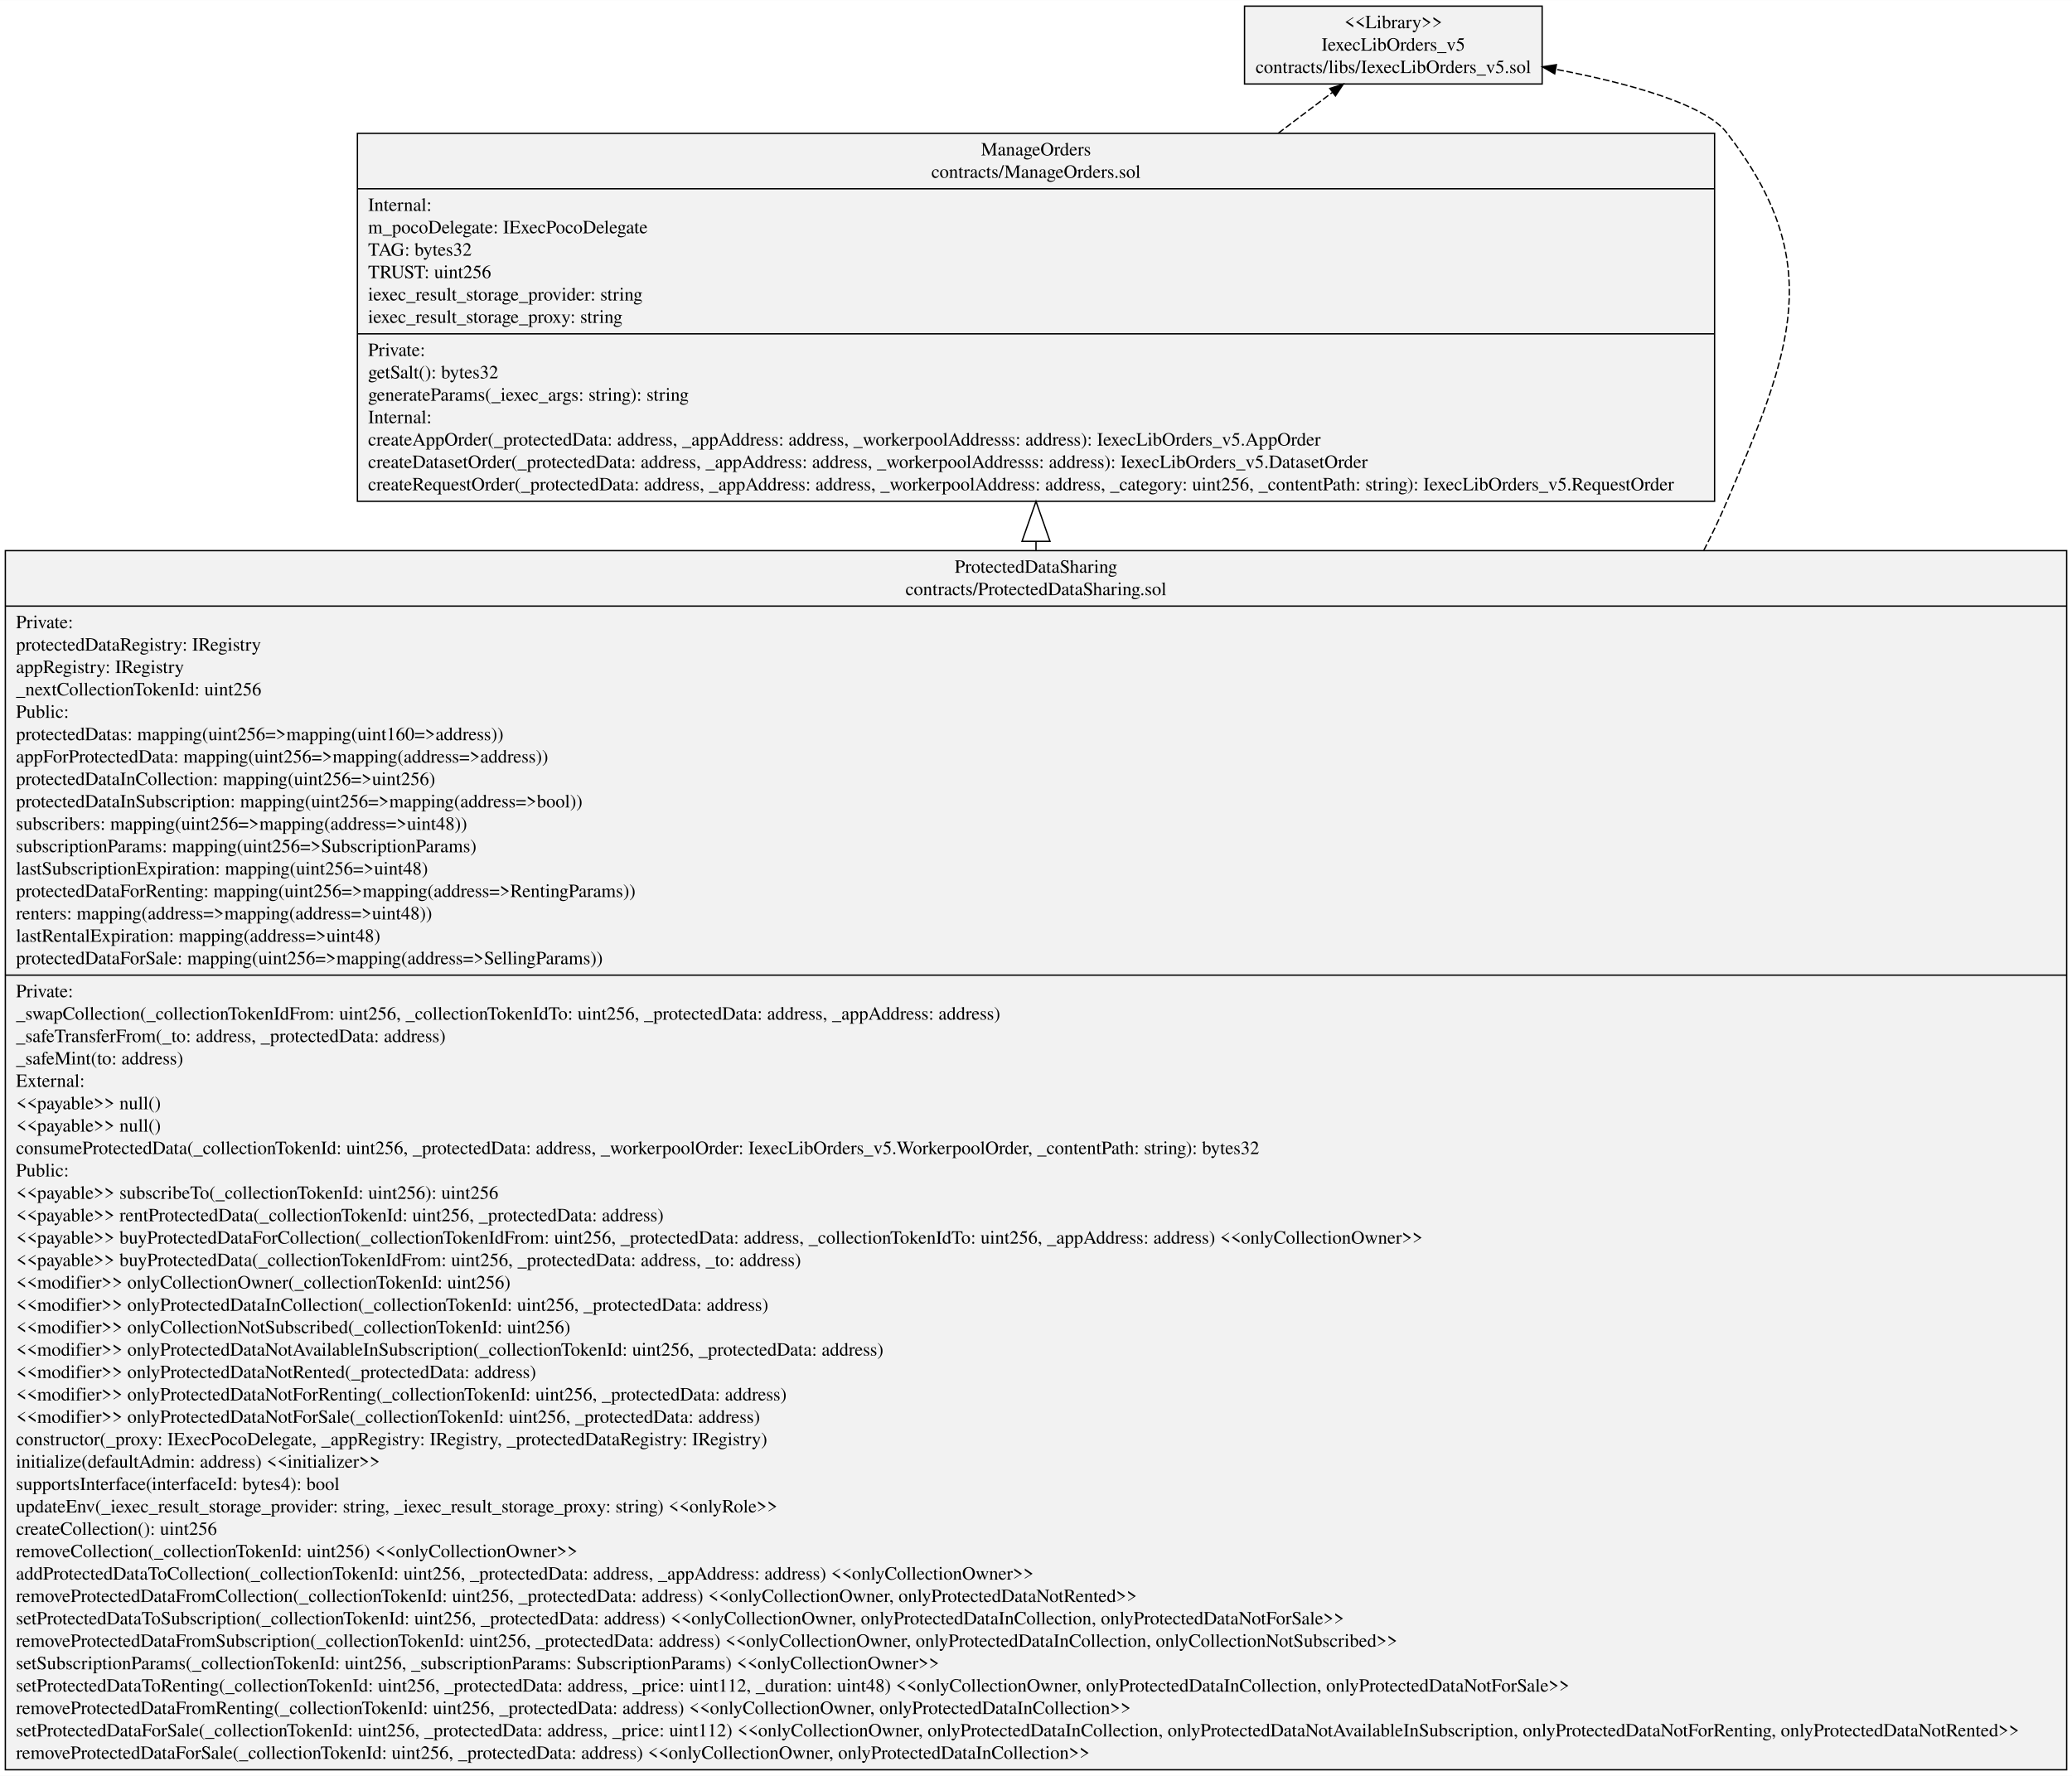
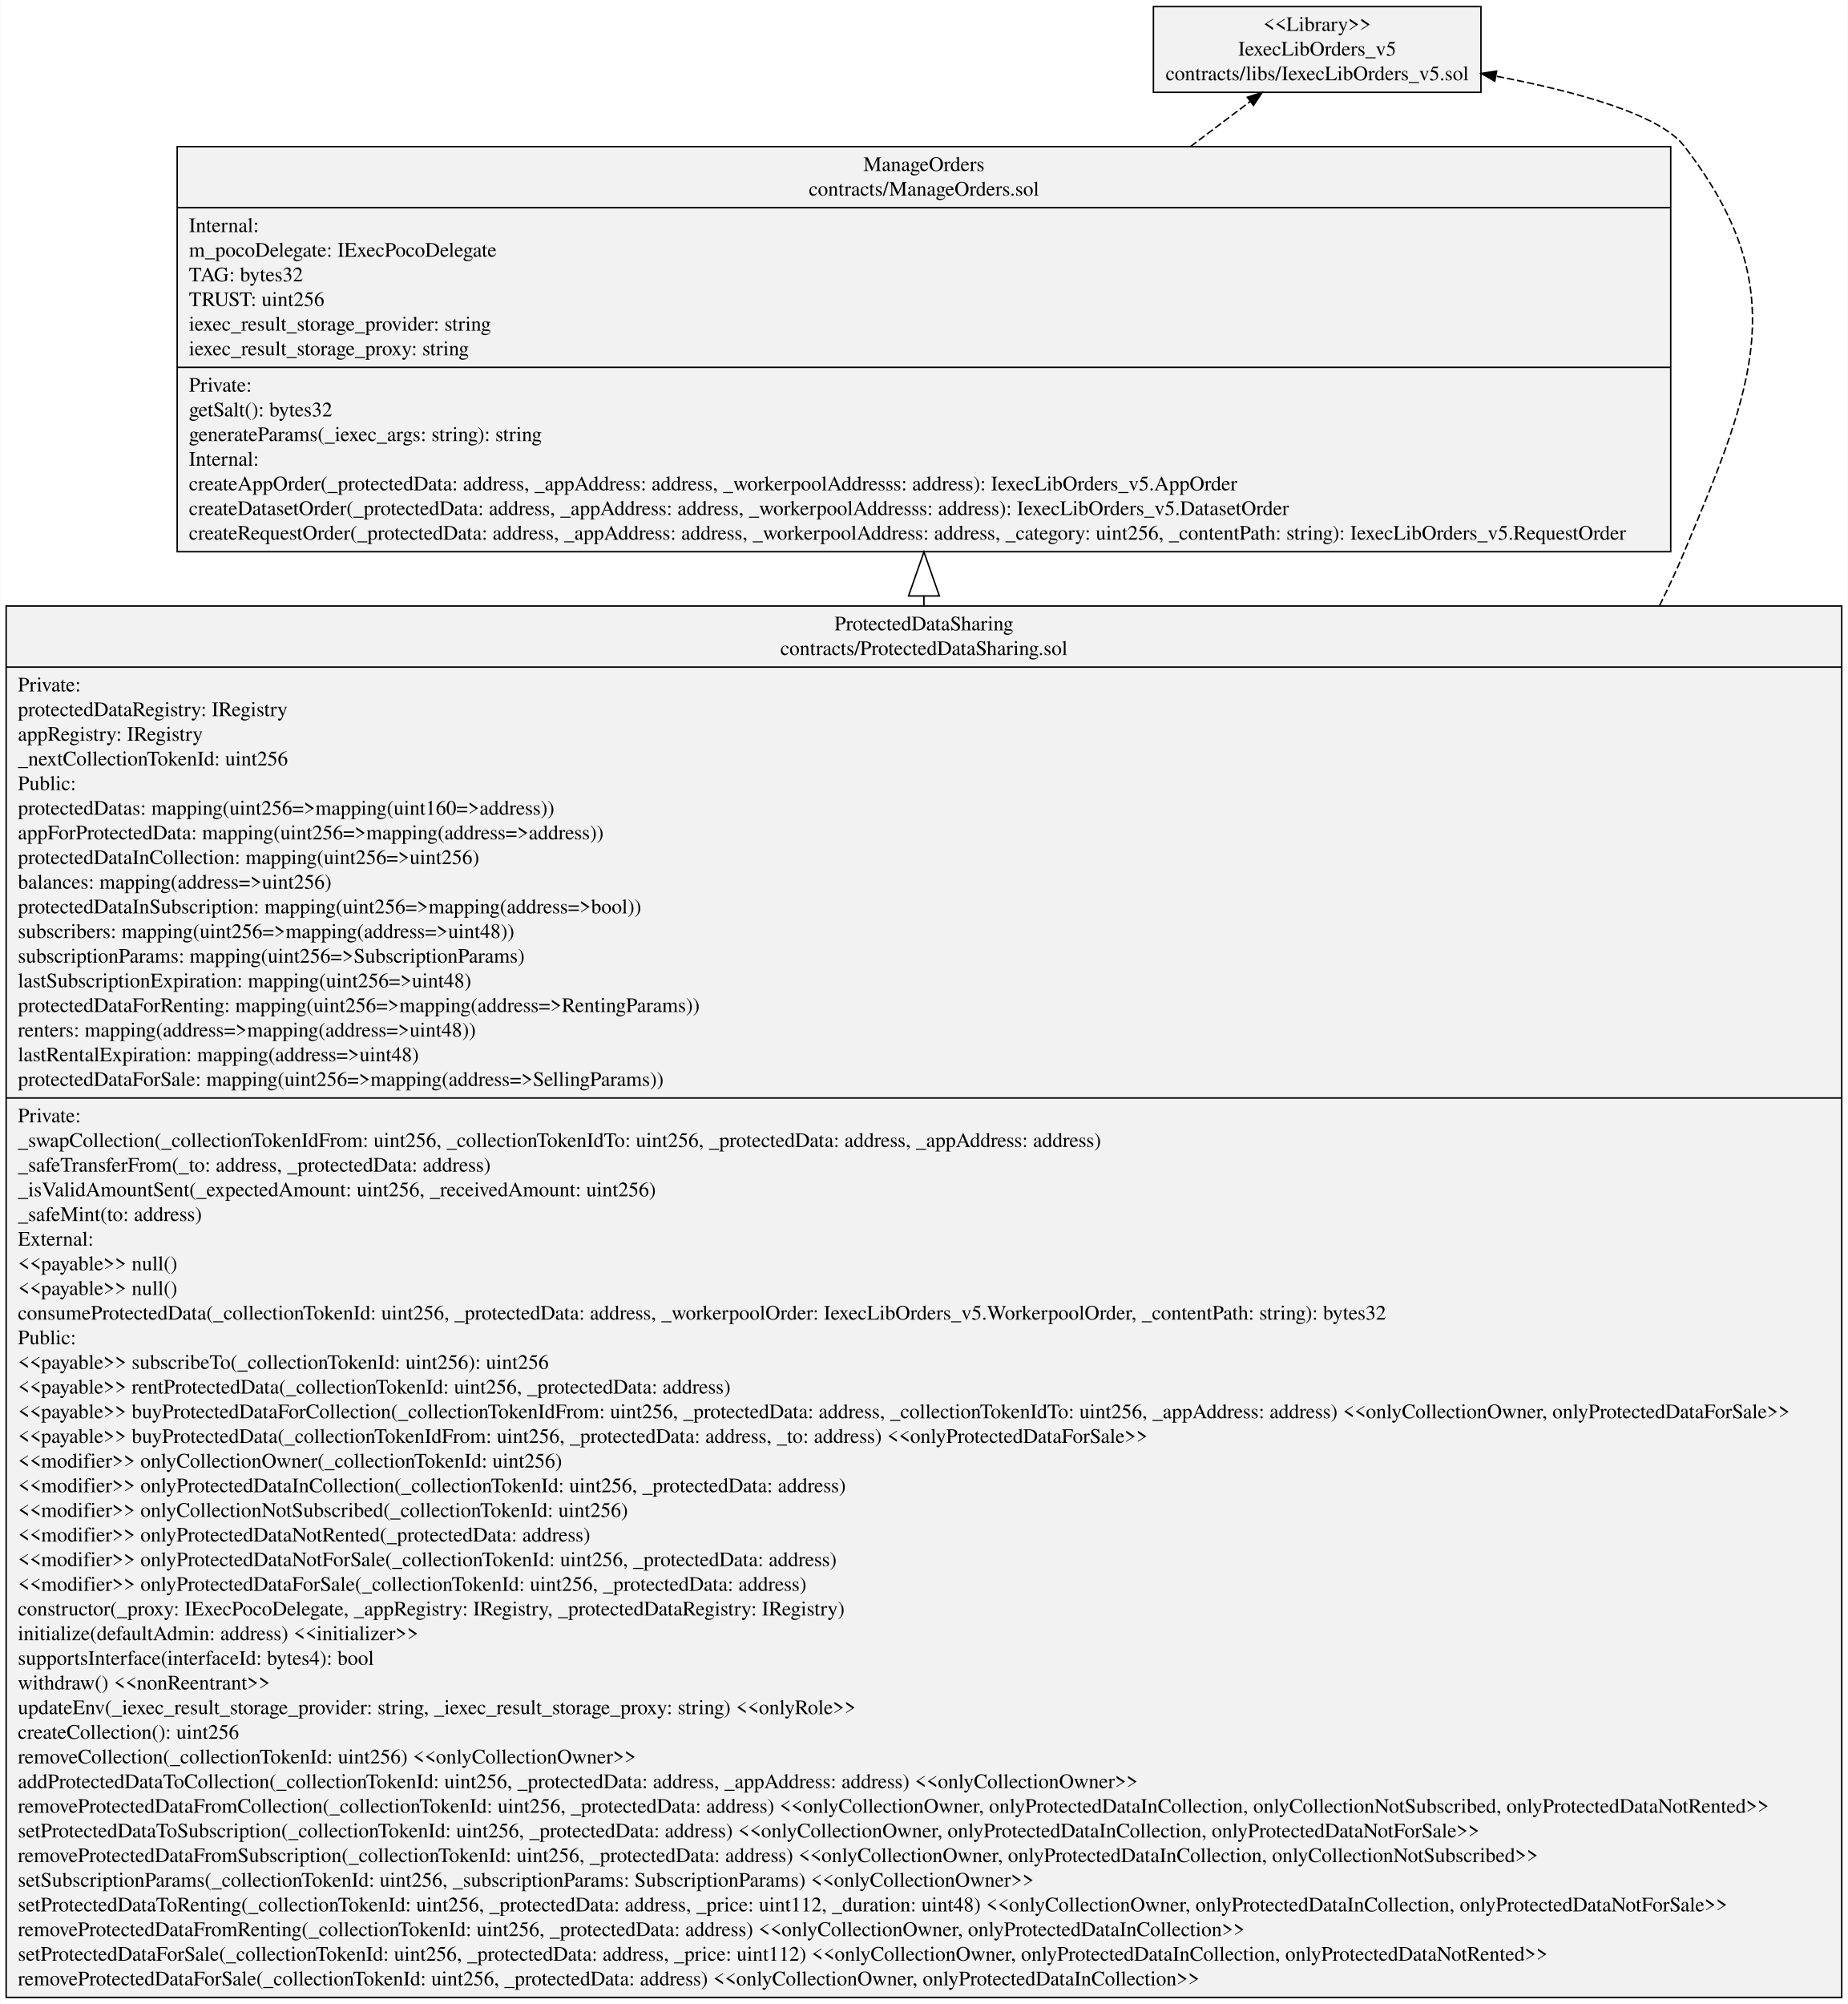
- <svg xmlns="http://www.w3.org/2000/svg" width="1554pt" height="1332pt" viewBox="0.00 0.00 1553.98 1331.80">
-   <g id="graph0" class="graph" transform="scale(1 1) rotate(0) translate(4 1327.8)">
-     <polygon fill="white" stroke="transparent" points="-4,4 -4,-1327.8 1549.98,-1327.8 1549.98,4 -4,4" />
+ <svg xmlns="http://www.w3.org/2000/svg" width="1259pt" height="1365pt" viewBox="0.00 0.00 1258.98 1365.40">
+   <g id="graph0" class="graph" transform="scale(1 1) rotate(0) translate(4 1361.4)">
+     <polygon fill="white" stroke="transparent" points="-4,4 -4,-1361.4 1254.98,-1361.4 1254.98,4 -4,4" />
    <g id="node1" class="node">
-       <polygon fill="#f2f2f2" stroke="black" points="264.06,-951.9 264.06,-1227.9 1281.92,-1227.9 1281.92,-951.9 264.06,-951.9" />
-       <text text-anchor="middle" x="772.99" y="-1211.3" font-family="Times,serif" font-size="14.00">ManageOrders</text>
-       <text text-anchor="middle" x="772.99" y="-1194.5" font-family="Times,serif" font-size="14.00">contracts/ManageOrders.sol</text>
-       <polyline fill="none" stroke="black" points="264.06,-1186.3 1281.92,-1186.3 " />
-       <text text-anchor="start" x="272.06" y="-1169.7" font-family="Times,serif" font-size="14.00">Internal:</text>
-       <text text-anchor="start" x="272.06" y="-1152.9" font-family="Times,serif" font-size="14.00">   m_pocoDelegate: IExecPocoDelegate</text>
-       <text text-anchor="start" x="272.06" y="-1136.1" font-family="Times,serif" font-size="14.00">   TAG: bytes32</text>
-       <text text-anchor="start" x="272.06" y="-1119.3" font-family="Times,serif" font-size="14.00">   TRUST: uint256</text>
-       <text text-anchor="start" x="272.06" y="-1102.5" font-family="Times,serif" font-size="14.00">   iexec_result_storage_provider: string</text>
-       <text text-anchor="start" x="272.06" y="-1085.7" font-family="Times,serif" font-size="14.00">   iexec_result_storage_proxy: string</text>
-       <polyline fill="none" stroke="black" points="264.06,-1077.5 1281.92,-1077.5 " />
-       <text text-anchor="start" x="272.06" y="-1060.9" font-family="Times,serif" font-size="14.00">Private:</text>
-       <text text-anchor="start" x="272.06" y="-1044.1" font-family="Times,serif" font-size="14.00">    getSalt(): bytes32</text>
-       <text text-anchor="start" x="272.06" y="-1027.3" font-family="Times,serif" font-size="14.00">    generateParams(_iexec_args: string): string</text>
-       <text text-anchor="start" x="272.06" y="-1010.5" font-family="Times,serif" font-size="14.00">Internal:</text>
-       <text text-anchor="start" x="272.06" y="-993.7" font-family="Times,serif" font-size="14.00">    createAppOrder(_protectedData: address, _appAddress: address, _workerpoolAddresss: address): IexecLibOrders_v5.AppOrder</text>
-       <text text-anchor="start" x="272.06" y="-976.9" font-family="Times,serif" font-size="14.00">    createDatasetOrder(_protectedData: address, _appAddress: address, _workerpoolAddresss: address): IexecLibOrders_v5.DatasetOrder</text>
-       <text text-anchor="start" x="272.06" y="-960.1" font-family="Times,serif" font-size="14.00">    createRequestOrder(_protectedData: address, _appAddress: address, _workerpoolAddress: address, _category: uint256, _contentPath: string): IexecLibOrders_v5.RequestOrder</text>
+       <polygon fill="#f2f2f2" stroke="black" points="116.56,-985.5 116.56,-1261.5 1134.42,-1261.5 1134.42,-985.5 116.56,-985.5" />
+       <text text-anchor="middle" x="625.49" y="-1244.9" font-family="Times,serif" font-size="14.00">ManageOrders</text>
+       <text text-anchor="middle" x="625.49" y="-1228.1" font-family="Times,serif" font-size="14.00">contracts/ManageOrders.sol</text>
+       <polyline fill="none" stroke="black" points="116.56,-1219.9 1134.42,-1219.9 " />
+       <text text-anchor="start" x="124.56" y="-1203.3" font-family="Times,serif" font-size="14.00">Internal:</text>
+       <text text-anchor="start" x="124.56" y="-1186.5" font-family="Times,serif" font-size="14.00">   m_pocoDelegate: IExecPocoDelegate</text>
+       <text text-anchor="start" x="124.56" y="-1169.7" font-family="Times,serif" font-size="14.00">   TAG: bytes32</text>
+       <text text-anchor="start" x="124.56" y="-1152.9" font-family="Times,serif" font-size="14.00">   TRUST: uint256</text>
+       <text text-anchor="start" x="124.56" y="-1136.1" font-family="Times,serif" font-size="14.00">   iexec_result_storage_provider: string</text>
+       <text text-anchor="start" x="124.56" y="-1119.3" font-family="Times,serif" font-size="14.00">   iexec_result_storage_proxy: string</text>
+       <polyline fill="none" stroke="black" points="116.56,-1111.1 1134.42,-1111.1 " />
+       <text text-anchor="start" x="124.56" y="-1094.5" font-family="Times,serif" font-size="14.00">Private:</text>
+       <text text-anchor="start" x="124.56" y="-1077.7" font-family="Times,serif" font-size="14.00">    getSalt(): bytes32</text>
+       <text text-anchor="start" x="124.56" y="-1060.9" font-family="Times,serif" font-size="14.00">    generateParams(_iexec_args: string): string</text>
+       <text text-anchor="start" x="124.56" y="-1044.1" font-family="Times,serif" font-size="14.00">Internal:</text>
+       <text text-anchor="start" x="124.56" y="-1027.3" font-family="Times,serif" font-size="14.00">    createAppOrder(_protectedData: address, _appAddress: address, _workerpoolAddresss: address): IexecLibOrders_v5.AppOrder</text>
+       <text text-anchor="start" x="124.56" y="-1010.5" font-family="Times,serif" font-size="14.00">    createDatasetOrder(_protectedData: address, _appAddress: address, _workerpoolAddresss: address): IexecLibOrders_v5.DatasetOrder</text>
+       <text text-anchor="start" x="124.56" y="-993.7" font-family="Times,serif" font-size="14.00">    createRequestOrder(_protectedData: address, _appAddress: address, _workerpoolAddress: address, _category: uint256, _contentPath: string): IexecLibOrders_v5.RequestOrder</text>
    </g>
    <g id="node3" class="node">
-       <polygon fill="#f2f2f2" stroke="black" points="929.38,-1264.9 929.38,-1323.3 1152.6,-1323.3 1152.6,-1264.9 929.38,-1264.9" />
-       <text text-anchor="middle" x="1040.99" y="-1306.7" font-family="Times,serif" font-size="14.00">&lt;&lt;Library&gt;&gt;</text>
-       <text text-anchor="middle" x="1040.99" y="-1289.9" font-family="Times,serif" font-size="14.00">IexecLibOrders_v5</text>
-       <text text-anchor="middle" x="1040.99" y="-1273.1" font-family="Times,serif" font-size="14.00">contracts/libs/IexecLibOrders_v5.sol</text>
+       <polygon fill="#f2f2f2" stroke="black" points="781.88,-1298.5 781.88,-1356.9 1005.1,-1356.9 1005.1,-1298.5 781.88,-1298.5" />
+       <text text-anchor="middle" x="893.49" y="-1340.3" font-family="Times,serif" font-size="14.00">&lt;&lt;Library&gt;&gt;</text>
+       <text text-anchor="middle" x="893.49" y="-1323.5" font-family="Times,serif" font-size="14.00">IexecLibOrders_v5</text>
+       <text text-anchor="middle" x="893.49" y="-1306.7" font-family="Times,serif" font-size="14.00">contracts/libs/IexecLibOrders_v5.sol</text>
    </g>
    <g id="edge1" class="edge">
-       <path fill="none" stroke="black" stroke-dasharray="5,2" d="M954.72,-1228.01C969.43,-1239.11 983.26,-1249.55 995.36,-1258.67" />
-       <polygon fill="black" stroke="black" points="993.36,-1261.55 1003.45,-1264.78 997.57,-1255.96 993.36,-1261.55" />
+       <path fill="none" stroke="black" stroke-dasharray="5,2" d="M807.22,-1261.61C821.93,-1272.71 835.76,-1283.15 847.86,-1292.27" />
+       <polygon fill="black" stroke="black" points="845.86,-1295.15 855.95,-1298.38 850.07,-1289.56 845.86,-1295.15" />
    </g>
    <g id="node2" class="node">
-       <polygon fill="#f2f2f2" stroke="black" points="0,-0.5 0,-914.9 1545.98,-914.9 1545.98,-0.5 0,-0.5" />
-       <text text-anchor="middle" x="772.99" y="-898.3" font-family="Times,serif" font-size="14.00">ProtectedDataSharing</text>
-       <text text-anchor="middle" x="772.99" y="-881.5" font-family="Times,serif" font-size="14.00">contracts/ProtectedDataSharing.sol</text>
-       <polyline fill="none" stroke="black" points="0,-873.3 1545.98,-873.3 " />
-       <text text-anchor="start" x="8" y="-856.7" font-family="Times,serif" font-size="14.00">Private:</text>
-       <text text-anchor="start" x="8" y="-839.9" font-family="Times,serif" font-size="14.00">   protectedDataRegistry: IRegistry</text>
-       <text text-anchor="start" x="8" y="-823.1" font-family="Times,serif" font-size="14.00">   appRegistry: IRegistry</text>
-       <text text-anchor="start" x="8" y="-806.3" font-family="Times,serif" font-size="14.00">   _nextCollectionTokenId: uint256</text>
-       <text text-anchor="start" x="8" y="-789.5" font-family="Times,serif" font-size="14.00">Public:</text>
-       <text text-anchor="start" x="8" y="-772.7" font-family="Times,serif" font-size="14.00">   protectedDatas: mapping(uint256=&gt;mapping(uint160=&gt;address))</text>
-       <text text-anchor="start" x="8" y="-755.9" font-family="Times,serif" font-size="14.00">   appForProtectedData: mapping(uint256=&gt;mapping(address=&gt;address))</text>
-       <text text-anchor="start" x="8" y="-739.1" font-family="Times,serif" font-size="14.00">   protectedDataInCollection: mapping(uint256=&gt;uint256)</text>
-       <text text-anchor="start" x="8" y="-722.3" font-family="Times,serif" font-size="14.00">   protectedDataInSubscription: mapping(uint256=&gt;mapping(address=&gt;bool))</text>
-       <text text-anchor="start" x="8" y="-705.5" font-family="Times,serif" font-size="14.00">   subscribers: mapping(uint256=&gt;mapping(address=&gt;uint48))</text>
-       <text text-anchor="start" x="8" y="-688.7" font-family="Times,serif" font-size="14.00">   subscriptionParams: mapping(uint256=&gt;SubscriptionParams)</text>
-       <text text-anchor="start" x="8" y="-671.9" font-family="Times,serif" font-size="14.00">   lastSubscriptionExpiration: mapping(uint256=&gt;uint48)</text>
-       <text text-anchor="start" x="8" y="-655.1" font-family="Times,serif" font-size="14.00">   protectedDataForRenting: mapping(uint256=&gt;mapping(address=&gt;RentingParams))</text>
-       <text text-anchor="start" x="8" y="-638.3" font-family="Times,serif" font-size="14.00">   renters: mapping(address=&gt;mapping(address=&gt;uint48))</text>
-       <text text-anchor="start" x="8" y="-621.5" font-family="Times,serif" font-size="14.00">   lastRentalExpiration: mapping(address=&gt;uint48)</text>
-       <text text-anchor="start" x="8" y="-604.7" font-family="Times,serif" font-size="14.00">   protectedDataForSale: mapping(uint256=&gt;mapping(address=&gt;SellingParams))</text>
-       <polyline fill="none" stroke="black" points="0,-596.5 1545.98,-596.5 " />
-       <text text-anchor="start" x="8" y="-579.9" font-family="Times,serif" font-size="14.00">Private:</text>
-       <text text-anchor="start" x="8" y="-563.1" font-family="Times,serif" font-size="14.00">    _swapCollection(_collectionTokenIdFrom: uint256, _collectionTokenIdTo: uint256, _protectedData: address, _appAddress: address)</text>
-       <text text-anchor="start" x="8" y="-546.3" font-family="Times,serif" font-size="14.00">    _safeTransferFrom(_to: address, _protectedData: address)</text>
+       <polygon fill="#f2f2f2" stroke="black" points="0,-0.5 0,-948.5 1250.98,-948.5 1250.98,-0.5 0,-0.5" />
+       <text text-anchor="middle" x="625.49" y="-931.9" font-family="Times,serif" font-size="14.00">ProtectedDataSharing</text>
+       <text text-anchor="middle" x="625.49" y="-915.1" font-family="Times,serif" font-size="14.00">contracts/ProtectedDataSharing.sol</text>
+       <polyline fill="none" stroke="black" points="0,-906.9 1250.98,-906.9 " />
+       <text text-anchor="start" x="8" y="-890.3" font-family="Times,serif" font-size="14.00">Private:</text>
+       <text text-anchor="start" x="8" y="-873.5" font-family="Times,serif" font-size="14.00">   protectedDataRegistry: IRegistry</text>
+       <text text-anchor="start" x="8" y="-856.7" font-family="Times,serif" font-size="14.00">   appRegistry: IRegistry</text>
+       <text text-anchor="start" x="8" y="-839.9" font-family="Times,serif" font-size="14.00">   _nextCollectionTokenId: uint256</text>
+       <text text-anchor="start" x="8" y="-823.1" font-family="Times,serif" font-size="14.00">Public:</text>
+       <text text-anchor="start" x="8" y="-806.3" font-family="Times,serif" font-size="14.00">   protectedDatas: mapping(uint256=&gt;mapping(uint160=&gt;address))</text>
+       <text text-anchor="start" x="8" y="-789.5" font-family="Times,serif" font-size="14.00">   appForProtectedData: mapping(uint256=&gt;mapping(address=&gt;address))</text>
+       <text text-anchor="start" x="8" y="-772.7" font-family="Times,serif" font-size="14.00">   protectedDataInCollection: mapping(uint256=&gt;uint256)</text>
+       <text text-anchor="start" x="8" y="-755.9" font-family="Times,serif" font-size="14.00">   balances: mapping(address=&gt;uint256)</text>
+       <text text-anchor="start" x="8" y="-739.1" font-family="Times,serif" font-size="14.00">   protectedDataInSubscription: mapping(uint256=&gt;mapping(address=&gt;bool))</text>
+       <text text-anchor="start" x="8" y="-722.3" font-family="Times,serif" font-size="14.00">   subscribers: mapping(uint256=&gt;mapping(address=&gt;uint48))</text>
+       <text text-anchor="start" x="8" y="-705.5" font-family="Times,serif" font-size="14.00">   subscriptionParams: mapping(uint256=&gt;SubscriptionParams)</text>
+       <text text-anchor="start" x="8" y="-688.7" font-family="Times,serif" font-size="14.00">   lastSubscriptionExpiration: mapping(uint256=&gt;uint48)</text>
+       <text text-anchor="start" x="8" y="-671.9" font-family="Times,serif" font-size="14.00">   protectedDataForRenting: mapping(uint256=&gt;mapping(address=&gt;RentingParams))</text>
+       <text text-anchor="start" x="8" y="-655.1" font-family="Times,serif" font-size="14.00">   renters: mapping(address=&gt;mapping(address=&gt;uint48))</text>
+       <text text-anchor="start" x="8" y="-638.3" font-family="Times,serif" font-size="14.00">   lastRentalExpiration: mapping(address=&gt;uint48)</text>
+       <text text-anchor="start" x="8" y="-621.5" font-family="Times,serif" font-size="14.00">   protectedDataForSale: mapping(uint256=&gt;mapping(address=&gt;SellingParams))</text>
+       <polyline fill="none" stroke="black" points="0,-613.3 1250.98,-613.3 " />
+       <text text-anchor="start" x="8" y="-596.7" font-family="Times,serif" font-size="14.00">Private:</text>
+       <text text-anchor="start" x="8" y="-579.9" font-family="Times,serif" font-size="14.00">    _swapCollection(_collectionTokenIdFrom: uint256, _collectionTokenIdTo: uint256, _protectedData: address, _appAddress: address)</text>
+       <text text-anchor="start" x="8" y="-563.1" font-family="Times,serif" font-size="14.00">    _safeTransferFrom(_to: address, _protectedData: address)</text>
+       <text text-anchor="start" x="8" y="-546.3" font-family="Times,serif" font-size="14.00">    _isValidAmountSent(_expectedAmount: uint256, _receivedAmount: uint256)</text>
      <text text-anchor="start" x="8" y="-529.5" font-family="Times,serif" font-size="14.00">    _safeMint(to: address)</text>
      <text text-anchor="start" x="8" y="-512.7" font-family="Times,serif" font-size="14.00">External:</text>
      <text text-anchor="start" x="8" y="-495.9" font-family="Times,serif" font-size="14.00">    &lt;&lt;payable&gt;&gt; null()</text>
      <text text-anchor="start" x="8" y="-479.1" font-family="Times,serif" font-size="14.00">    &lt;&lt;payable&gt;&gt; null()</text>
      <text text-anchor="start" x="8" y="-462.3" font-family="Times,serif" font-size="14.00">    consumeProtectedData(_collectionTokenId: uint256, _protectedData: address, _workerpoolOrder: IexecLibOrders_v5.WorkerpoolOrder, _contentPath: string): bytes32</text>
      <text text-anchor="start" x="8" y="-445.5" font-family="Times,serif" font-size="14.00">Public:</text>
      <text text-anchor="start" x="8" y="-428.7" font-family="Times,serif" font-size="14.00">    &lt;&lt;payable&gt;&gt; subscribeTo(_collectionTokenId: uint256): uint256</text>
      <text text-anchor="start" x="8" y="-411.9" font-family="Times,serif" font-size="14.00">    &lt;&lt;payable&gt;&gt; rentProtectedData(_collectionTokenId: uint256, _protectedData: address)</text>
-       <text text-anchor="start" x="8" y="-395.1" font-family="Times,serif" font-size="14.00">    &lt;&lt;payable&gt;&gt; buyProtectedDataForCollection(_collectionTokenIdFrom: uint256, _protectedData: address, _collectionTokenIdTo: uint256, _appAddress: address) &lt;&lt;onlyCollectionOwner&gt;&gt;</text>
-       <text text-anchor="start" x="8" y="-378.3" font-family="Times,serif" font-size="14.00">    &lt;&lt;payable&gt;&gt; buyProtectedData(_collectionTokenIdFrom: uint256, _protectedData: address, _to: address)</text>
+       <text text-anchor="start" x="8" y="-395.1" font-family="Times,serif" font-size="14.00">    &lt;&lt;payable&gt;&gt; buyProtectedDataForCollection(_collectionTokenIdFrom: uint256, _protectedData: address, _collectionTokenIdTo: uint256, _appAddress: address) &lt;&lt;onlyCollectionOwner, onlyProtectedDataForSale&gt;&gt;</text>
+       <text text-anchor="start" x="8" y="-378.3" font-family="Times,serif" font-size="14.00">    &lt;&lt;payable&gt;&gt; buyProtectedData(_collectionTokenIdFrom: uint256, _protectedData: address, _to: address) &lt;&lt;onlyProtectedDataForSale&gt;&gt;</text>
      <text text-anchor="start" x="8" y="-361.5" font-family="Times,serif" font-size="14.00">    &lt;&lt;modifier&gt;&gt; onlyCollectionOwner(_collectionTokenId: uint256)</text>
      <text text-anchor="start" x="8" y="-344.7" font-family="Times,serif" font-size="14.00">    &lt;&lt;modifier&gt;&gt; onlyProtectedDataInCollection(_collectionTokenId: uint256, _protectedData: address)</text>
      <text text-anchor="start" x="8" y="-327.9" font-family="Times,serif" font-size="14.00">    &lt;&lt;modifier&gt;&gt; onlyCollectionNotSubscribed(_collectionTokenId: uint256)</text>
-       <text text-anchor="start" x="8" y="-311.1" font-family="Times,serif" font-size="14.00">    &lt;&lt;modifier&gt;&gt; onlyProtectedDataNotAvailableInSubscription(_collectionTokenId: uint256, _protectedData: address)</text>
-       <text text-anchor="start" x="8" y="-294.3" font-family="Times,serif" font-size="14.00">    &lt;&lt;modifier&gt;&gt; onlyProtectedDataNotRented(_protectedData: address)</text>
-       <text text-anchor="start" x="8" y="-277.5" font-family="Times,serif" font-size="14.00">    &lt;&lt;modifier&gt;&gt; onlyProtectedDataNotForRenting(_collectionTokenId: uint256, _protectedData: address)</text>
-       <text text-anchor="start" x="8" y="-260.7" font-family="Times,serif" font-size="14.00">    &lt;&lt;modifier&gt;&gt; onlyProtectedDataNotForSale(_collectionTokenId: uint256, _protectedData: address)</text>
-       <text text-anchor="start" x="8" y="-243.9" font-family="Times,serif" font-size="14.00">    constructor(_proxy: IExecPocoDelegate, _appRegistry: IRegistry, _protectedDataRegistry: IRegistry)</text>
-       <text text-anchor="start" x="8" y="-227.1" font-family="Times,serif" font-size="14.00">    initialize(defaultAdmin: address) &lt;&lt;initializer&gt;&gt;</text>
-       <text text-anchor="start" x="8" y="-210.3" font-family="Times,serif" font-size="14.00">    supportsInterface(interfaceId: bytes4): bool</text>
+       <text text-anchor="start" x="8" y="-311.1" font-family="Times,serif" font-size="14.00">    &lt;&lt;modifier&gt;&gt; onlyProtectedDataNotRented(_protectedData: address)</text>
+       <text text-anchor="start" x="8" y="-294.3" font-family="Times,serif" font-size="14.00">    &lt;&lt;modifier&gt;&gt; onlyProtectedDataNotForSale(_collectionTokenId: uint256, _protectedData: address)</text>
+       <text text-anchor="start" x="8" y="-277.5" font-family="Times,serif" font-size="14.00">    &lt;&lt;modifier&gt;&gt; onlyProtectedDataForSale(_collectionTokenId: uint256, _protectedData: address)</text>
+       <text text-anchor="start" x="8" y="-260.7" font-family="Times,serif" font-size="14.00">    constructor(_proxy: IExecPocoDelegate, _appRegistry: IRegistry, _protectedDataRegistry: IRegistry)</text>
+       <text text-anchor="start" x="8" y="-243.9" font-family="Times,serif" font-size="14.00">    initialize(defaultAdmin: address) &lt;&lt;initializer&gt;&gt;</text>
+       <text text-anchor="start" x="8" y="-227.1" font-family="Times,serif" font-size="14.00">    supportsInterface(interfaceId: bytes4): bool</text>
+       <text text-anchor="start" x="8" y="-210.3" font-family="Times,serif" font-size="14.00">    withdraw() &lt;&lt;nonReentrant&gt;&gt;</text>
      <text text-anchor="start" x="8" y="-193.5" font-family="Times,serif" font-size="14.00">    updateEnv(_iexec_result_storage_provider: string, _iexec_result_storage_proxy: string) &lt;&lt;onlyRole&gt;&gt;</text>
      <text text-anchor="start" x="8" y="-176.7" font-family="Times,serif" font-size="14.00">    createCollection(): uint256</text>
      <text text-anchor="start" x="8" y="-159.9" font-family="Times,serif" font-size="14.00">    removeCollection(_collectionTokenId: uint256) &lt;&lt;onlyCollectionOwner&gt;&gt;</text>
      <text text-anchor="start" x="8" y="-143.1" font-family="Times,serif" font-size="14.00">    addProtectedDataToCollection(_collectionTokenId: uint256, _protectedData: address, _appAddress: address) &lt;&lt;onlyCollectionOwner&gt;&gt;</text>
-       <text text-anchor="start" x="8" y="-126.3" font-family="Times,serif" font-size="14.00">    removeProtectedDataFromCollection(_collectionTokenId: uint256, _protectedData: address) &lt;&lt;onlyCollectionOwner, onlyProtectedDataNotRented&gt;&gt;</text>
+       <text text-anchor="start" x="8" y="-126.3" font-family="Times,serif" font-size="14.00">    removeProtectedDataFromCollection(_collectionTokenId: uint256, _protectedData: address) &lt;&lt;onlyCollectionOwner, onlyProtectedDataInCollection, onlyCollectionNotSubscribed, onlyProtectedDataNotRented&gt;&gt;</text>
      <text text-anchor="start" x="8" y="-109.5" font-family="Times,serif" font-size="14.00">    setProtectedDataToSubscription(_collectionTokenId: uint256, _protectedData: address) &lt;&lt;onlyCollectionOwner, onlyProtectedDataInCollection, onlyProtectedDataNotForSale&gt;&gt;</text>
      <text text-anchor="start" x="8" y="-92.7" font-family="Times,serif" font-size="14.00">    removeProtectedDataFromSubscription(_collectionTokenId: uint256, _protectedData: address) &lt;&lt;onlyCollectionOwner, onlyProtectedDataInCollection, onlyCollectionNotSubscribed&gt;&gt;</text>
      <text text-anchor="start" x="8" y="-75.9" font-family="Times,serif" font-size="14.00">    setSubscriptionParams(_collectionTokenId: uint256, _subscriptionParams: SubscriptionParams) &lt;&lt;onlyCollectionOwner&gt;&gt;</text>
      <text text-anchor="start" x="8" y="-59.1" font-family="Times,serif" font-size="14.00">    setProtectedDataToRenting(_collectionTokenId: uint256, _protectedData: address, _price: uint112, _duration: uint48) &lt;&lt;onlyCollectionOwner, onlyProtectedDataInCollection, onlyProtectedDataNotForSale&gt;&gt;</text>
      <text text-anchor="start" x="8" y="-42.3" font-family="Times,serif" font-size="14.00">    removeProtectedDataFromRenting(_collectionTokenId: uint256, _protectedData: address) &lt;&lt;onlyCollectionOwner, onlyProtectedDataInCollection&gt;&gt;</text>
-       <text text-anchor="start" x="8" y="-25.5" font-family="Times,serif" font-size="14.00">    setProtectedDataForSale(_collectionTokenId: uint256, _protectedData: address, _price: uint112) &lt;&lt;onlyCollectionOwner, onlyProtectedDataInCollection, onlyProtectedDataNotAvailableInSubscription, onlyProtectedDataNotForRenting, onlyProtectedDataNotRented&gt;&gt;</text>
+       <text text-anchor="start" x="8" y="-25.5" font-family="Times,serif" font-size="14.00">    setProtectedDataForSale(_collectionTokenId: uint256, _protectedData: address, _price: uint112) &lt;&lt;onlyCollectionOwner, onlyProtectedDataInCollection, onlyProtectedDataNotRented&gt;&gt;</text>
      <text text-anchor="start" x="8" y="-8.7" font-family="Times,serif" font-size="14.00">    removeProtectedDataForSale(_collectionTokenId: uint256, _protectedData: address) &lt;&lt;onlyCollectionOwner, onlyProtectedDataInCollection&gt;&gt;</text>
    </g>
    <g id="edge2" class="edge">
-       <path fill="none" stroke="black" d="M772.99,-915.03C772.99,-917.31 772.99,-919.58 772.99,-921.84" />
-       <polygon fill="none" stroke="black" points="762.49,-921.87 772.99,-951.87 783.49,-921.87 762.49,-921.87" />
+       <path fill="none" stroke="black" d="M625.49,-948.69C625.49,-950.86 625.49,-953.03 625.49,-955.18" />
+       <polygon fill="none" stroke="black" points="614.99,-955.35 625.49,-985.35 635.99,-955.35 614.99,-955.35" />
    </g>
    <g id="edge3" class="edge">
-       <path fill="none" stroke="black" stroke-dasharray="5,2" d="M1273.84,-915.11C1280,-927.04 1285.73,-939.14 1290.99,-951.4 1339.52,-1064.54 1366.35,-1131.05 1290.99,-1228.4 1274.42,-1249.8 1217.86,-1265.41 1162.72,-1275.93" />
-       <polygon fill="black" stroke="black" points="1162.01,-1272.5 1152.82,-1277.77 1163.29,-1279.38 1162.01,-1272.5" />
+       <path fill="none" stroke="black" stroke-dasharray="5,2" d="M1126.82,-948.8C1132.8,-960.71 1138.37,-972.78 1143.49,-985 1191.07,-1098.54 1218.85,-1164.65 1143.49,-1262 1126.92,-1283.4 1070.36,-1299.01 1015.22,-1309.53" />
+       <polygon fill="black" stroke="black" points="1014.51,-1306.1 1005.32,-1311.37 1015.79,-1312.98 1014.51,-1306.1" />
    </g>
  </g>
</svg>
